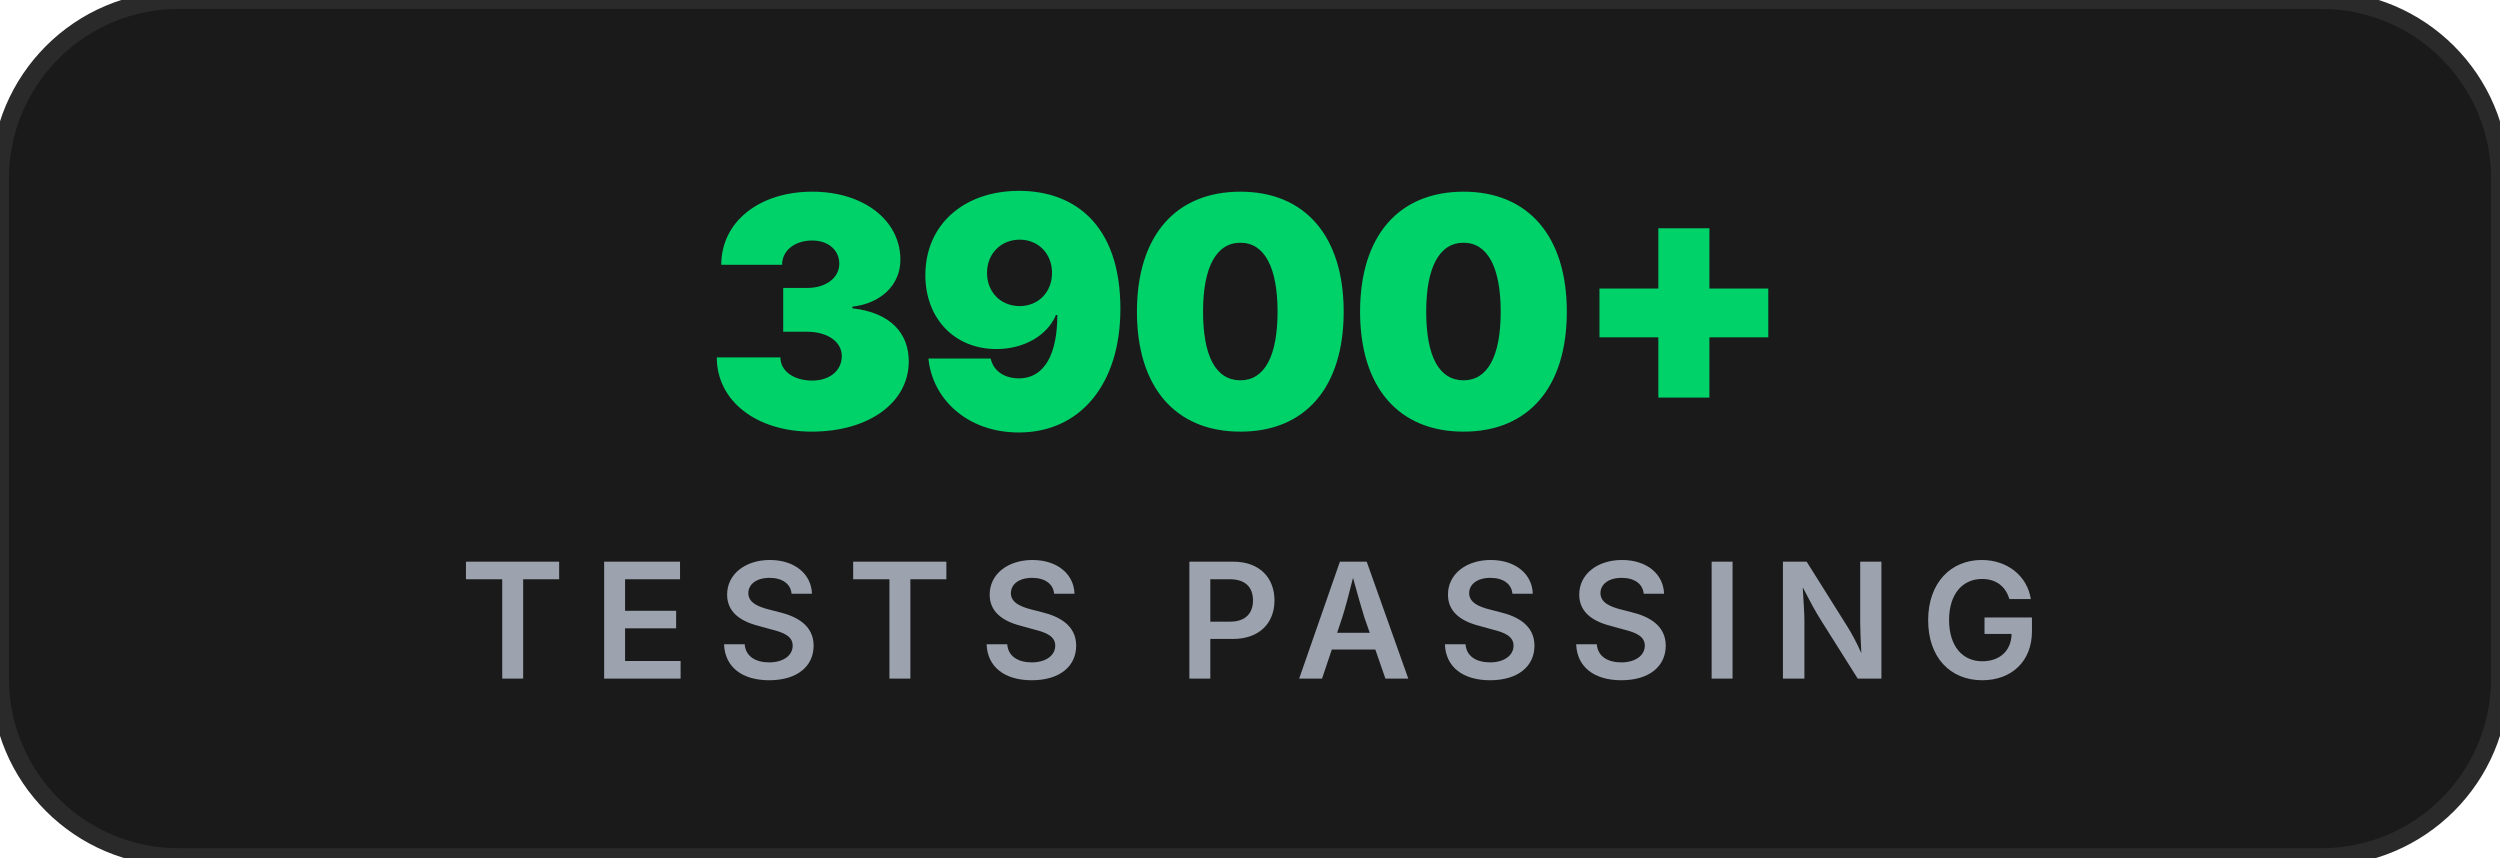
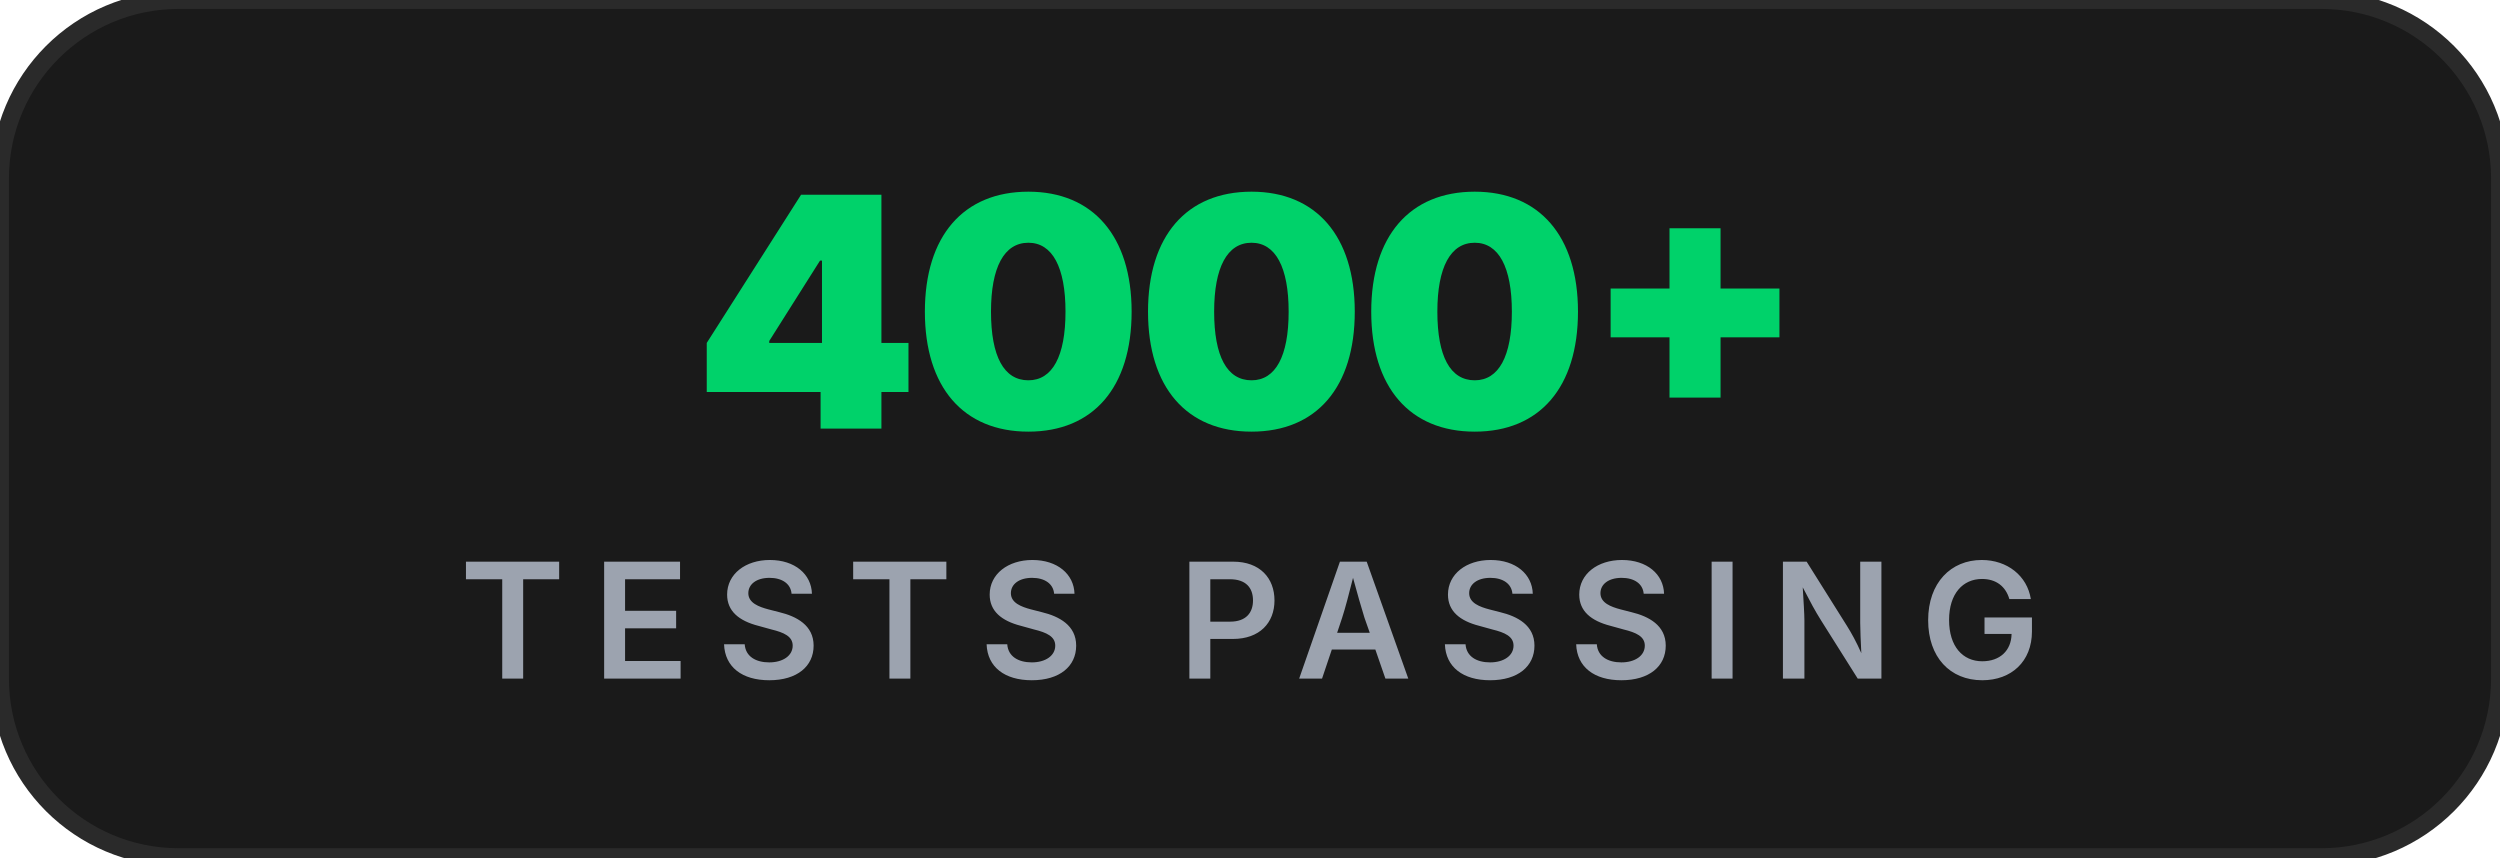
- <svg xmlns="http://www.w3.org/2000/svg" viewBox="0 0 140 48" fill="none" role="img" aria-label="TESTS PASSING: 3900+">
+ <svg xmlns="http://www.w3.org/2000/svg" viewBox="0 0 140 48" fill="none" role="img" aria-label="TESTS PASSING: 4000+">
  <rect x="0" y="0" width="140" height="48" rx="10" fill="#1A1A1A" stroke="#2A2A2A" stroke-width="1" />
-   <text x="70" y="24" fill="#00D26A" font-family="ui-sans-serif, -apple-system, &quot;Segoe UI&quot;, Inter, system-ui, sans-serif" font-size="18" font-weight="900" text-anchor="middle" letter-spacing="-0.3">3900+</text>
+   <text x="70" y="24" fill="#00D26A" font-family="ui-sans-serif, -apple-system, &quot;Segoe UI&quot;, Inter, system-ui, sans-serif" font-size="18" font-weight="900" text-anchor="middle" letter-spacing="-0.3">4000+</text>
  <text x="70" y="38" fill="#9CA3AF" font-family="ui-sans-serif, -apple-system, &quot;Segoe UI&quot;, Inter, system-ui, sans-serif" font-size="9" font-weight="600" text-anchor="middle" letter-spacing="1.5">TESTS PASSING</text>
</svg>
